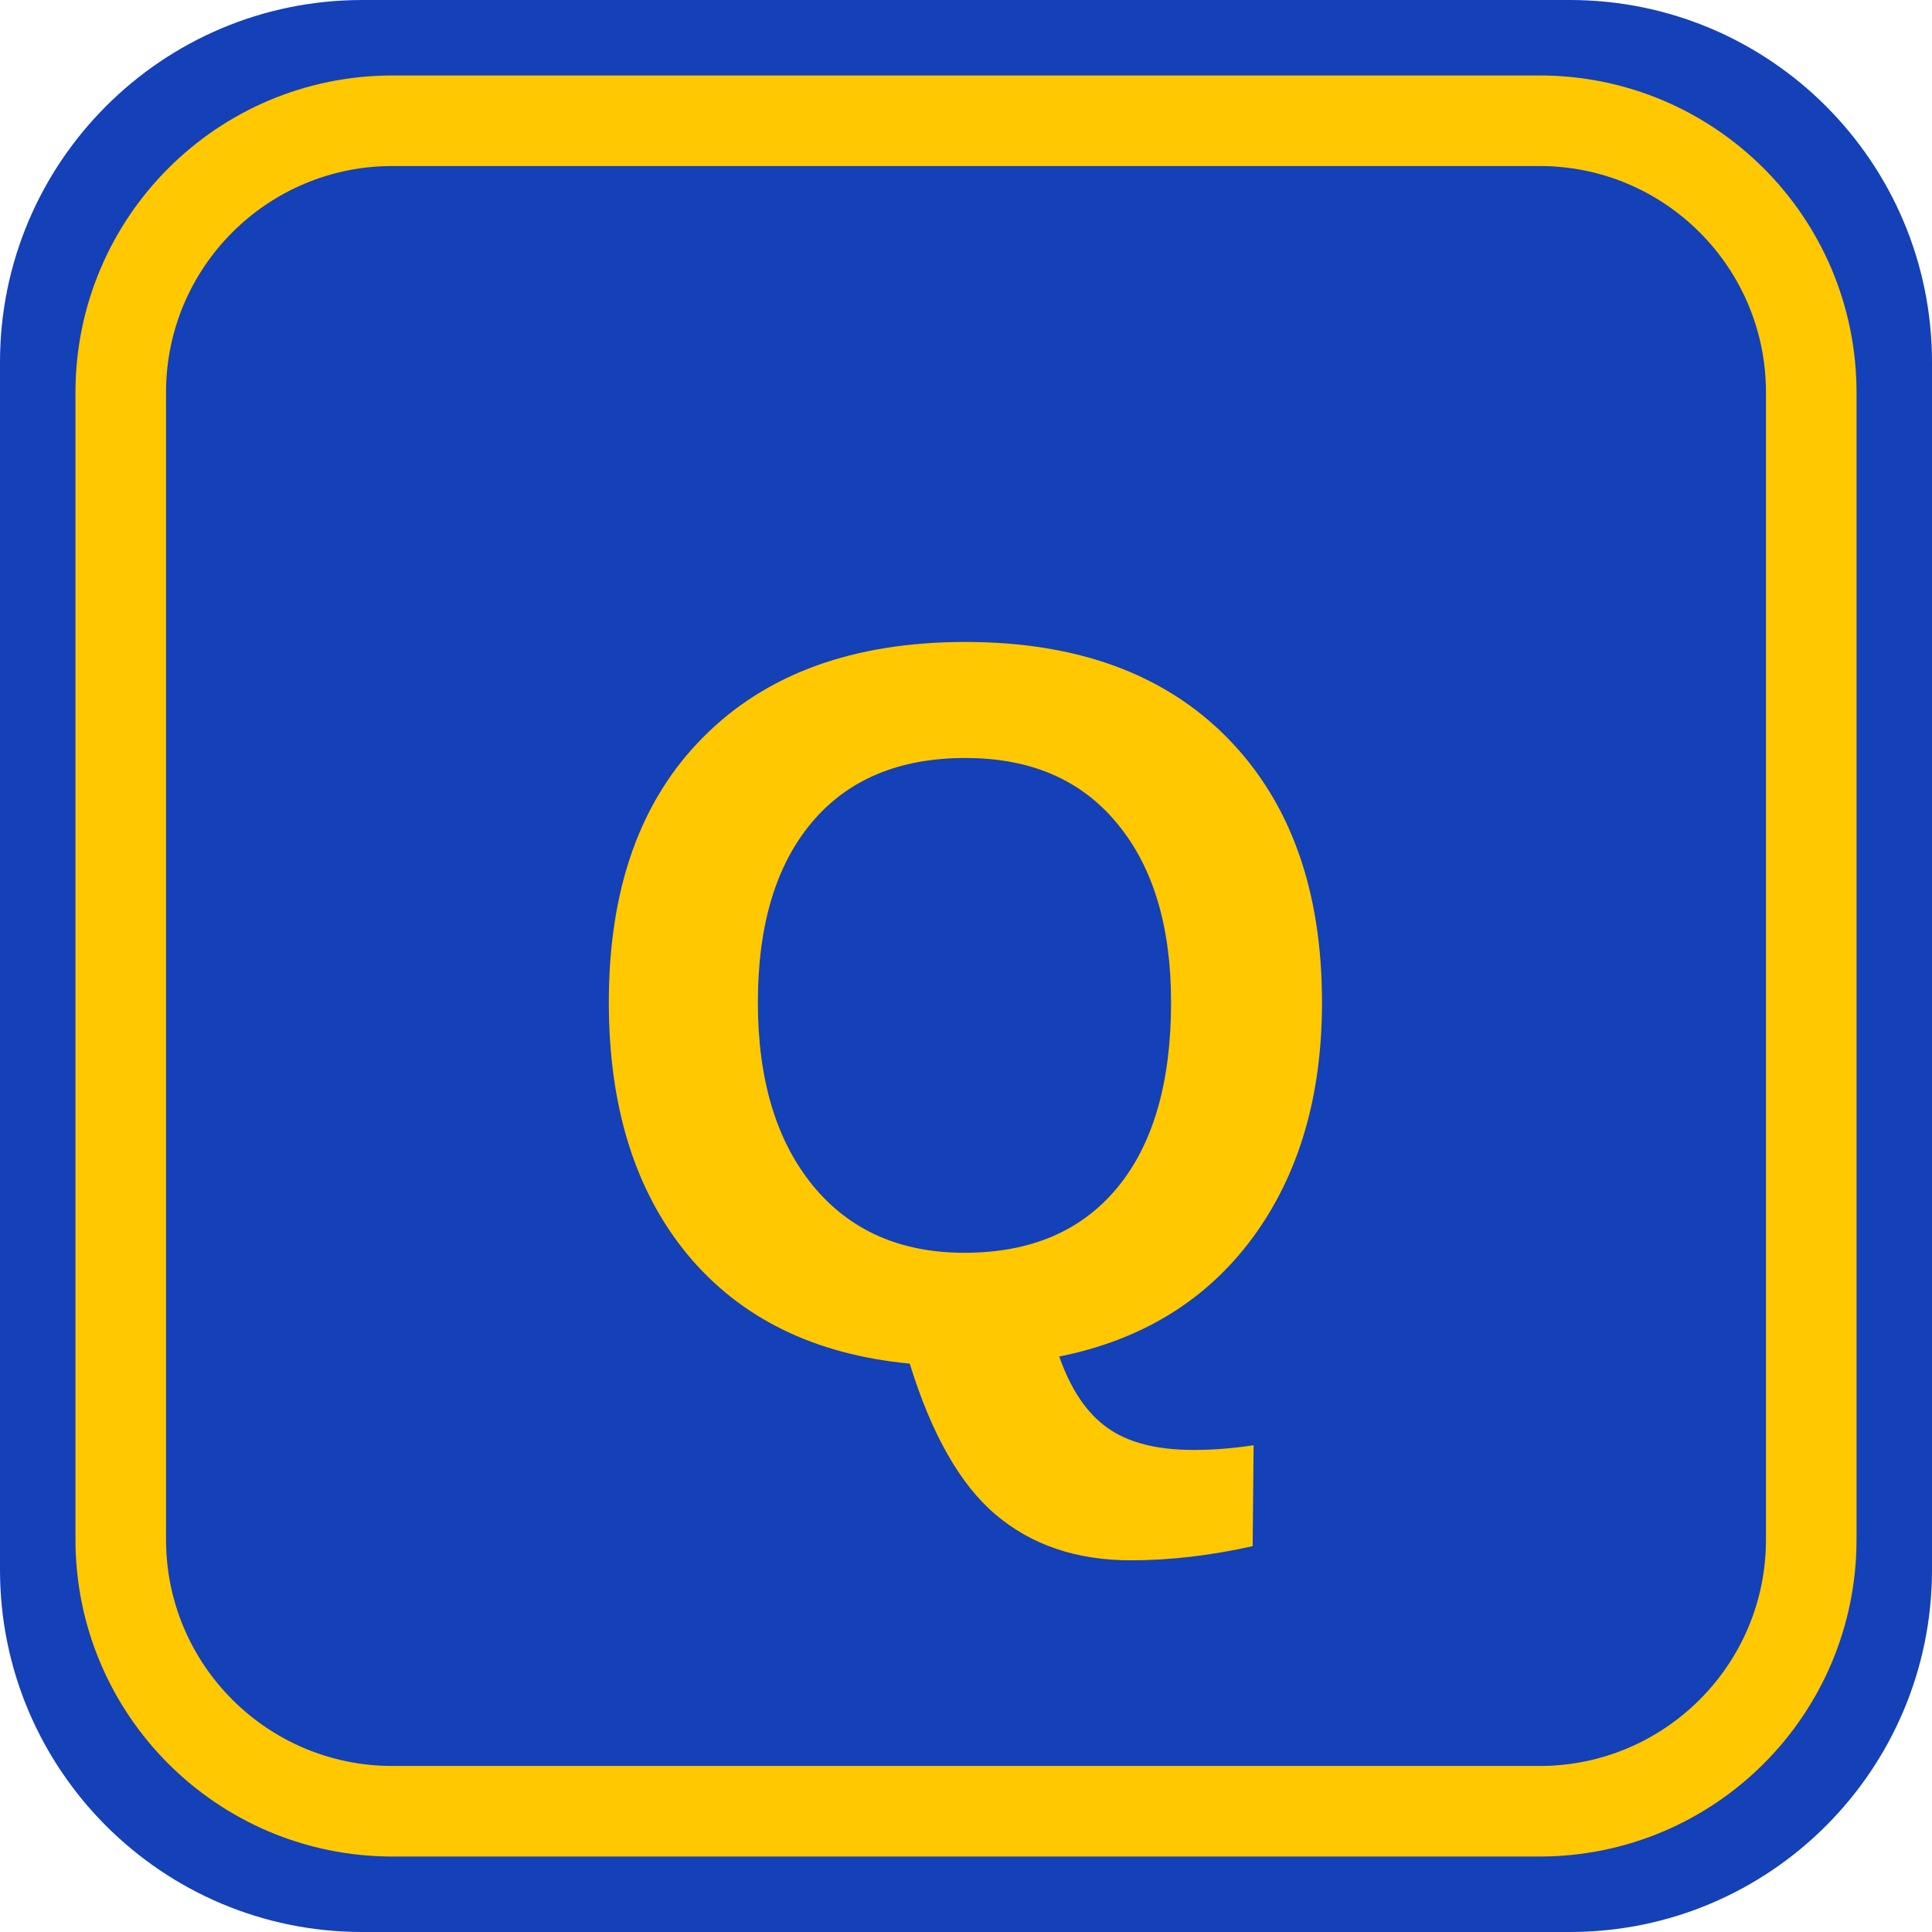
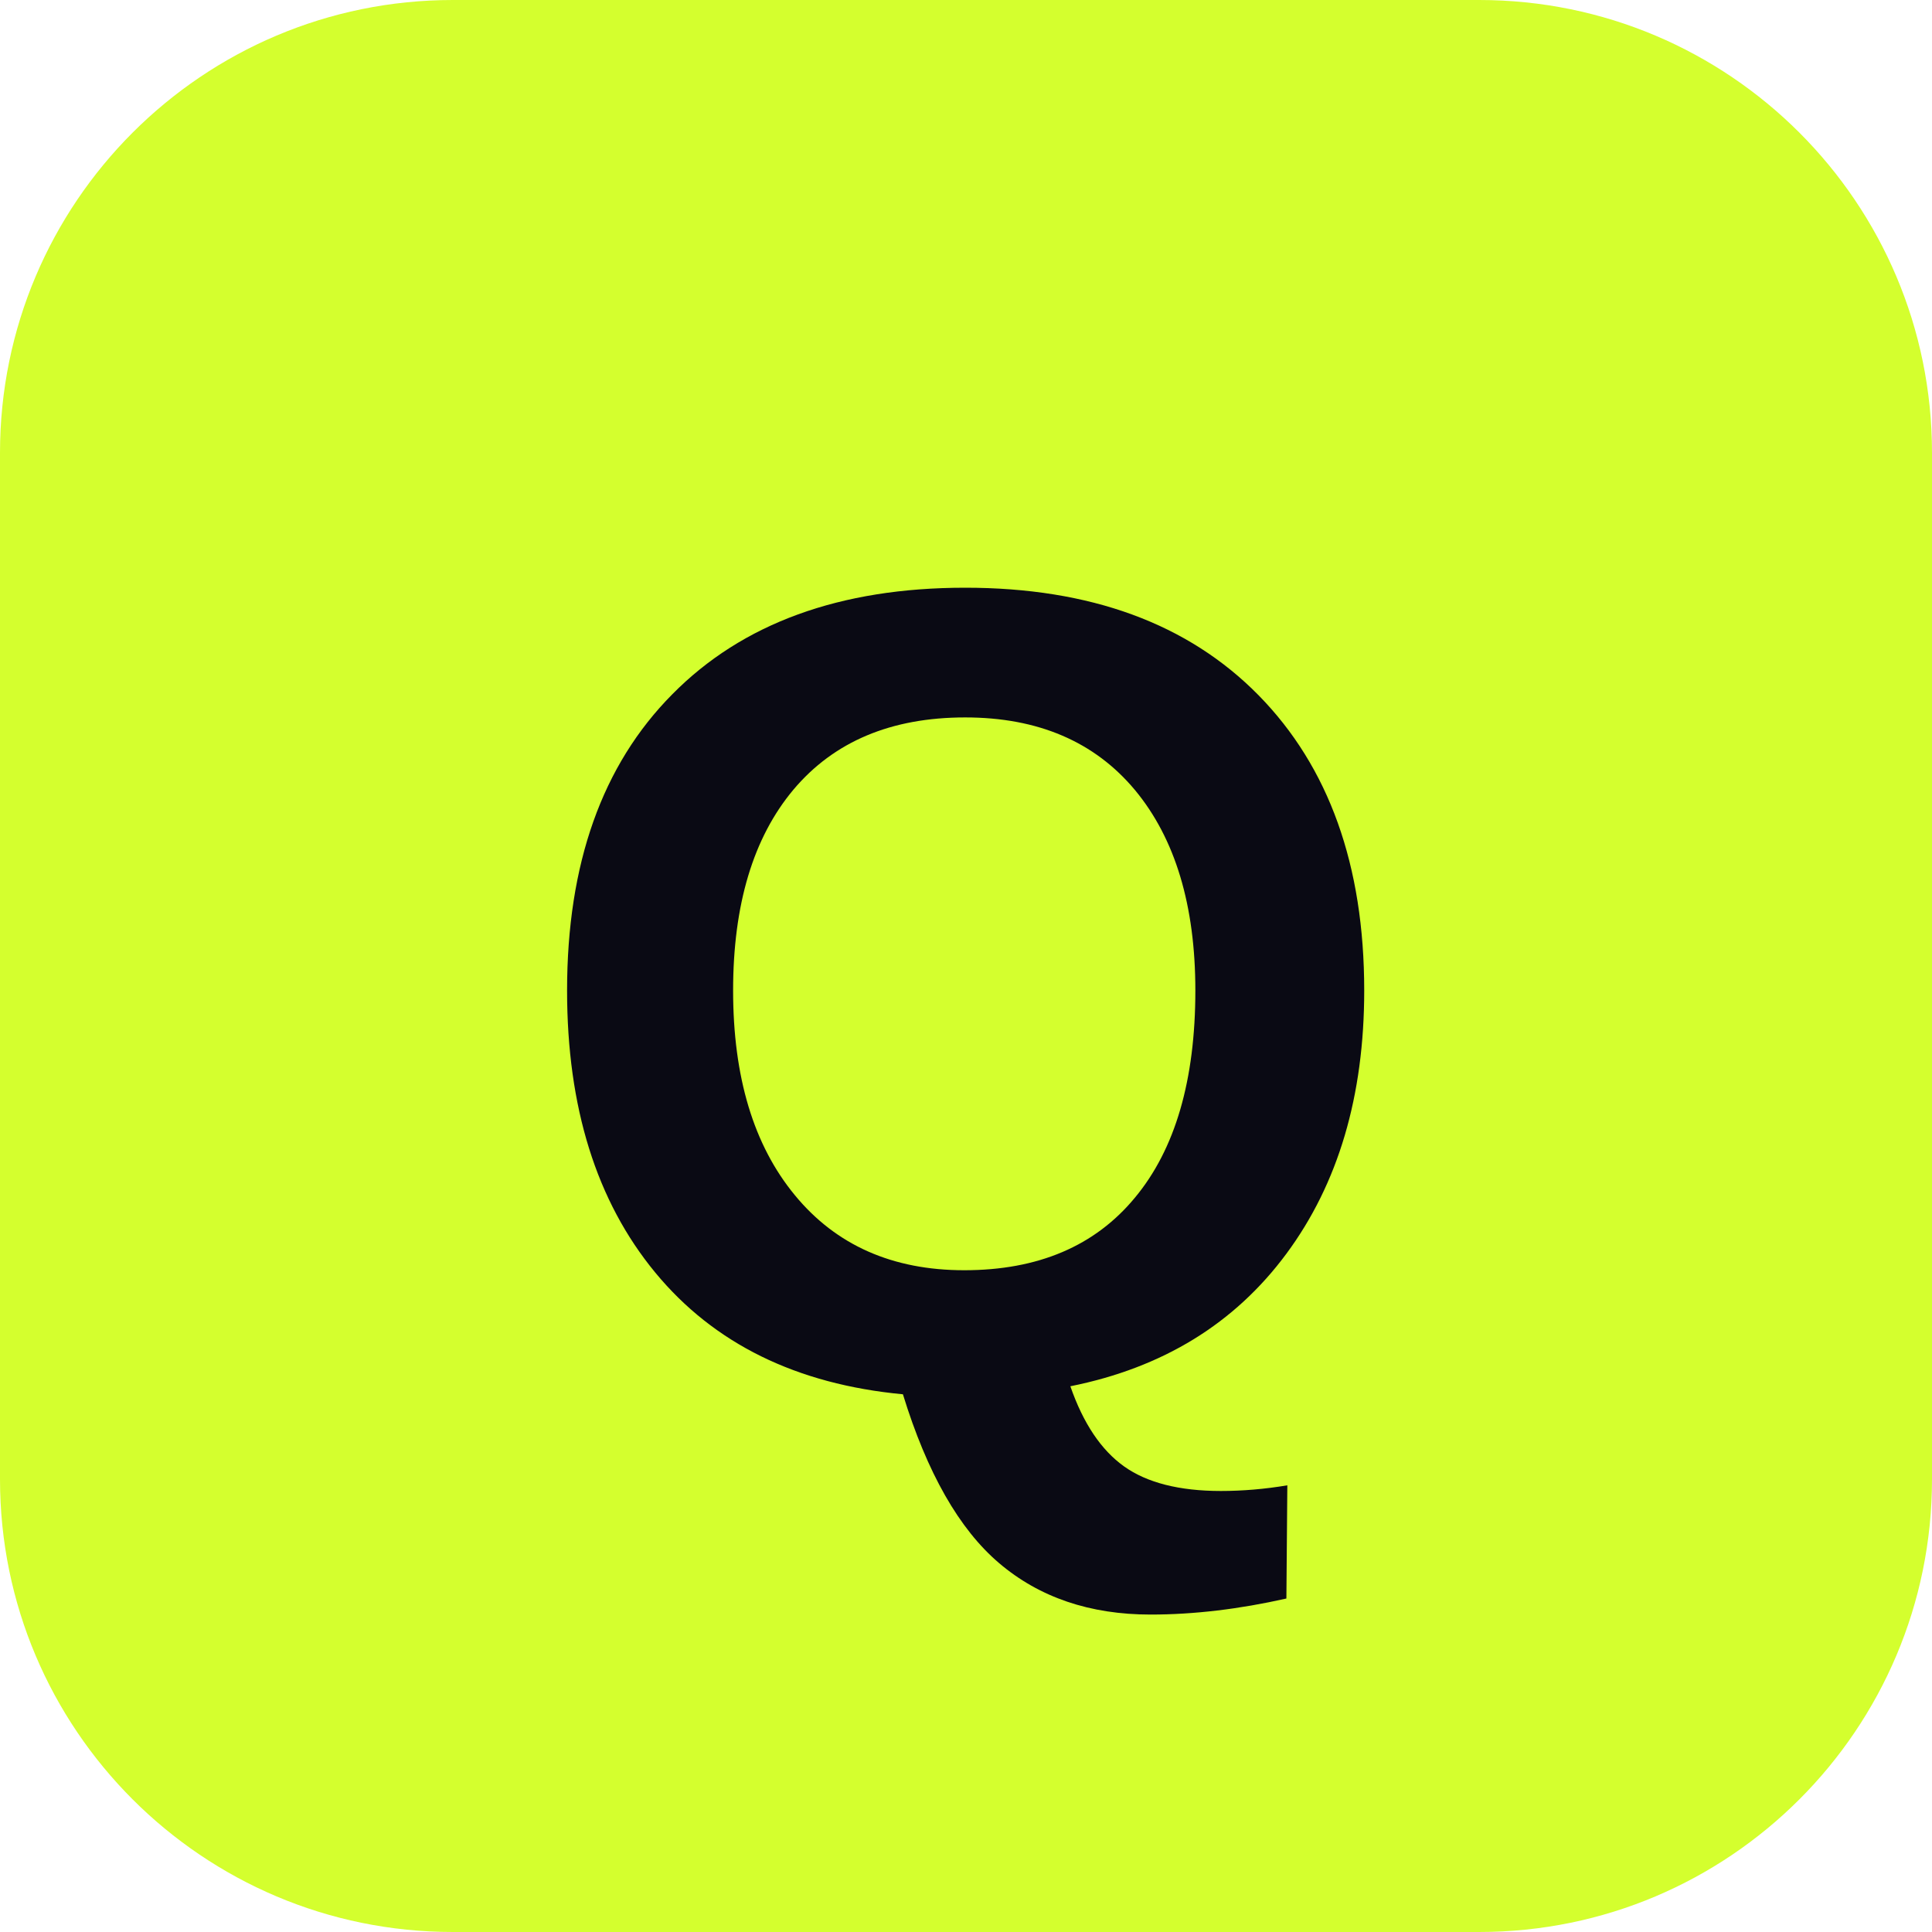
<svg xmlns="http://www.w3.org/2000/svg" viewBox="0 0 64 64">
-   <rect width="64" height="64" rx="12" fill="#1440b8" />
-   <rect x="4" y="4" width="56" height="56" rx="9" fill="none" stroke="#ffc800" stroke-width="3" />
-   <text x="32" y="45" text-anchor="middle" font-family="Arial Black, Arial, sans-serif" font-weight="900" font-size="34" fill="#ffc800">Q</text>
+   <rect width="64" height="64" rx="15" fill="#d4ff2e" />
+   <text x="32" y="46" text-anchor="middle" font-family="Arial Black, Arial, sans-serif" font-weight="900" font-size="38" fill="#0a0a14">Q</text>
</svg>
